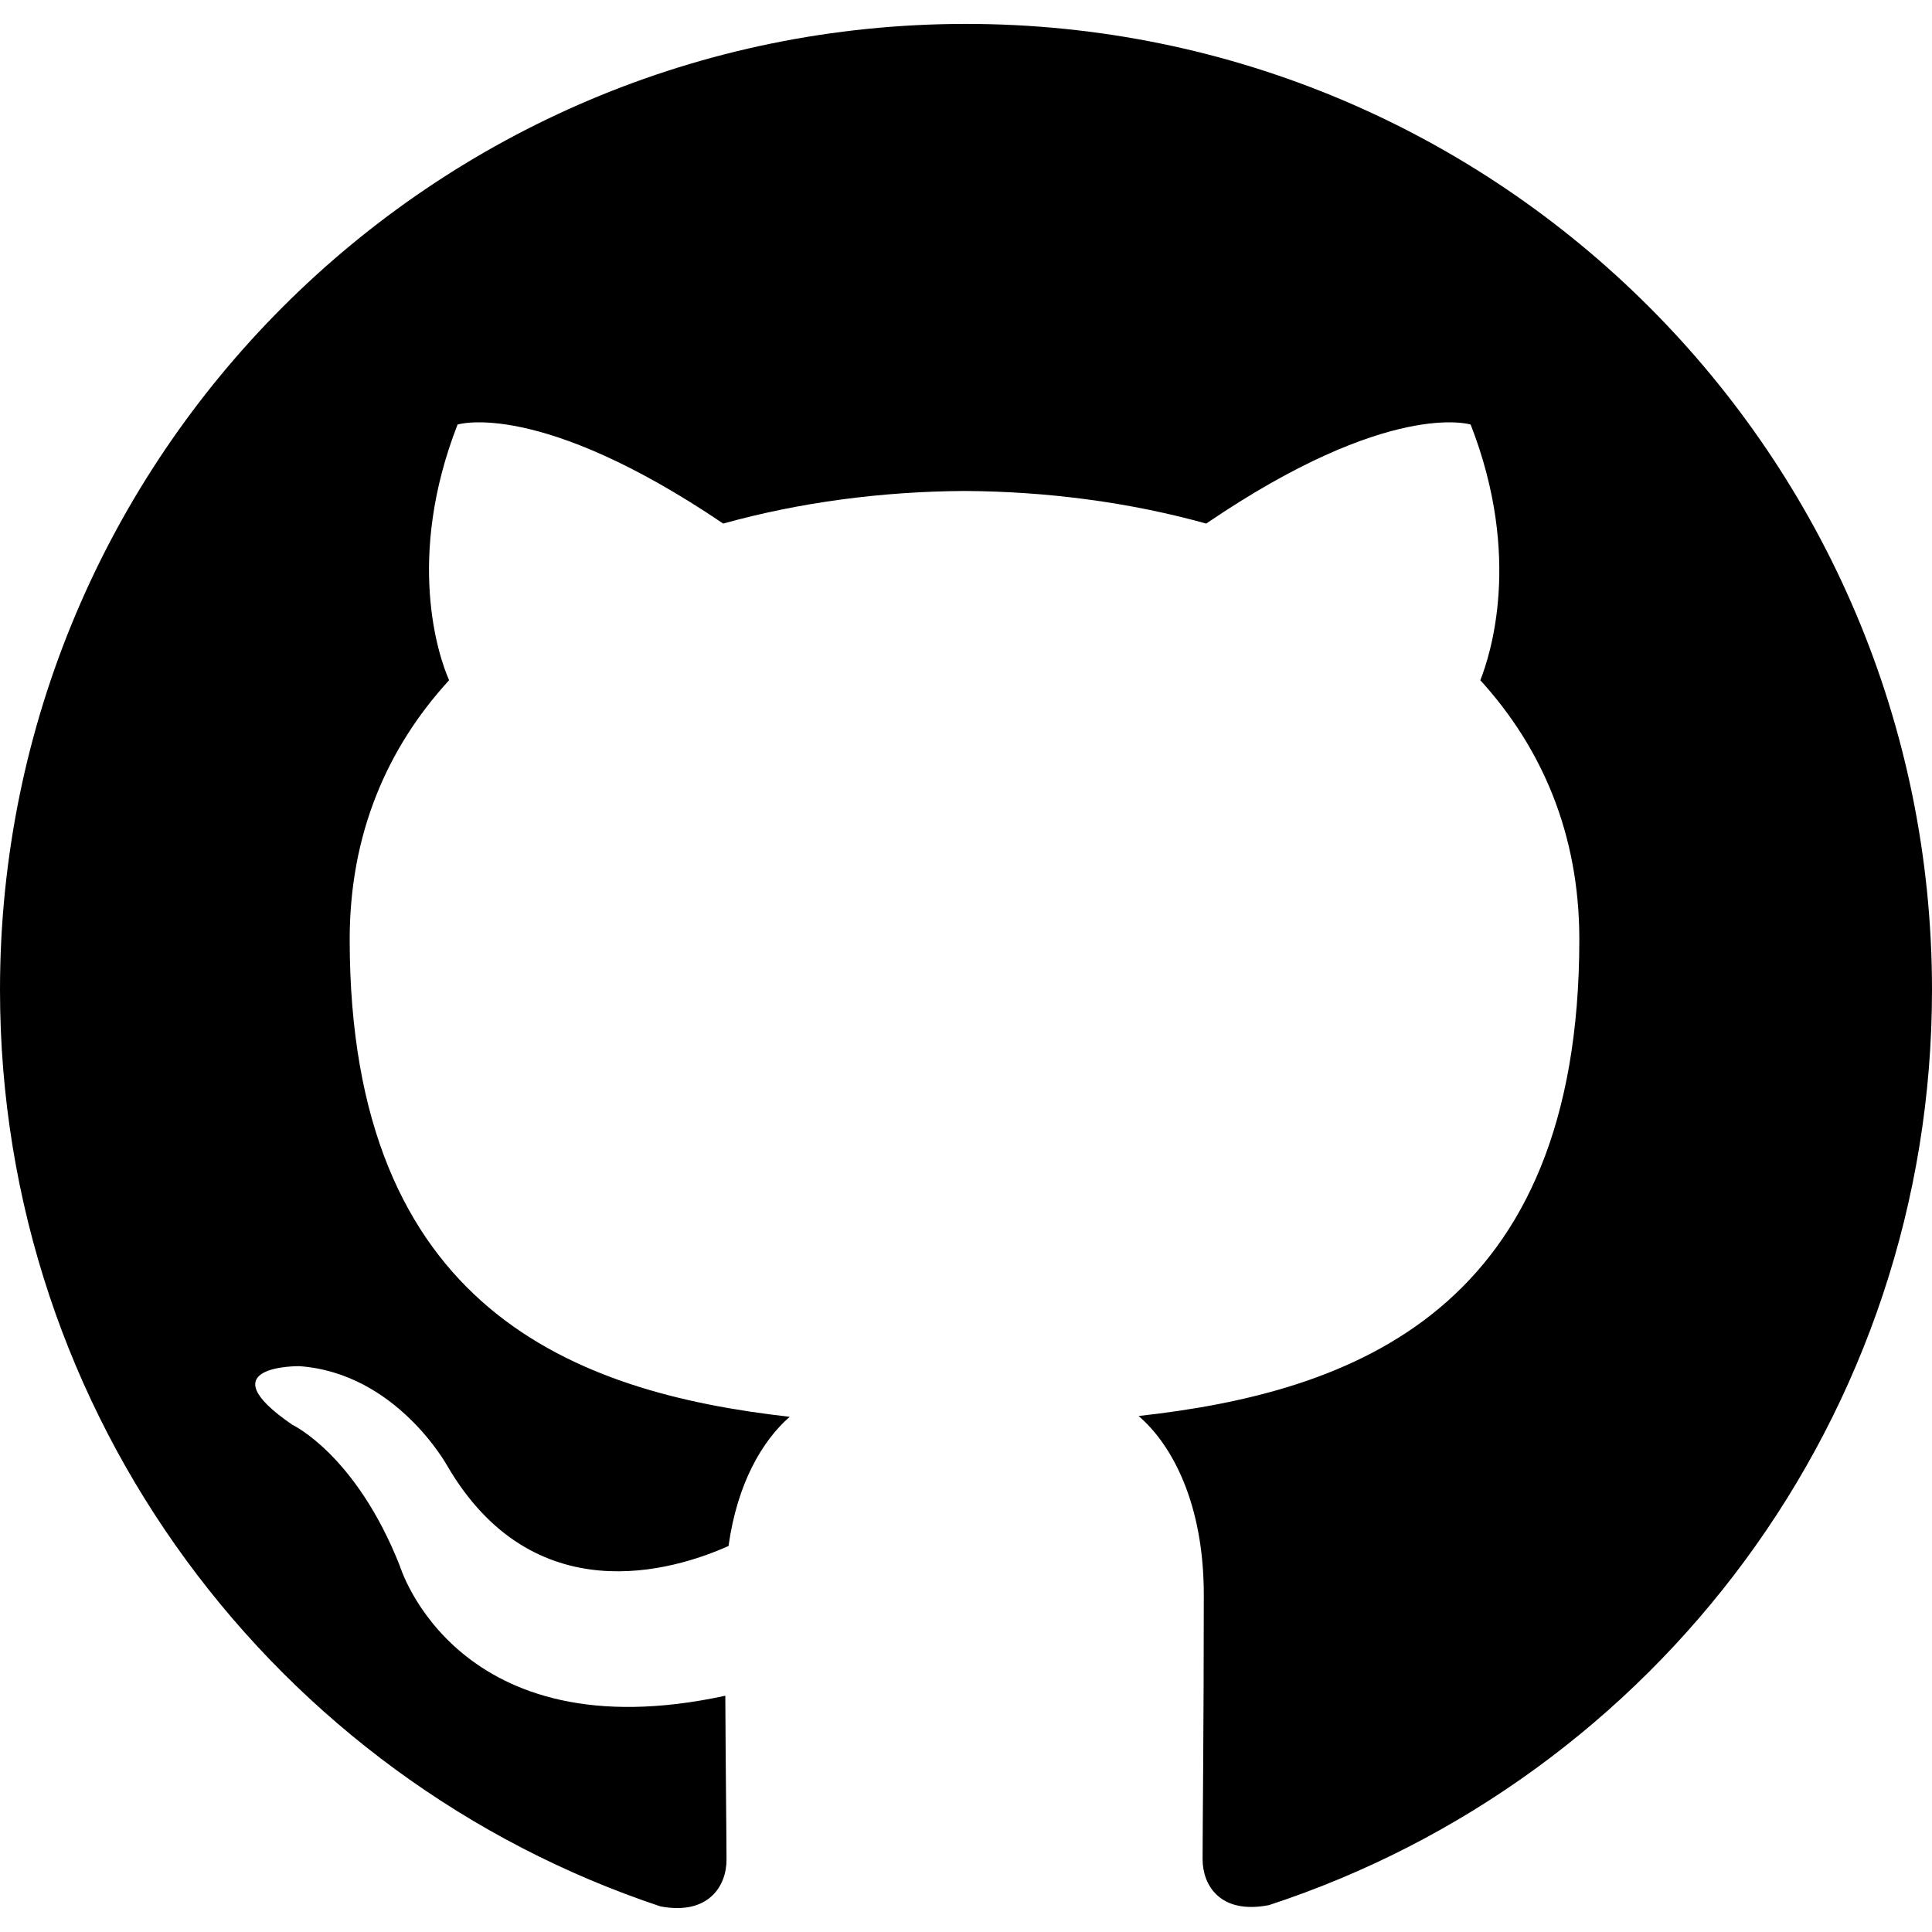
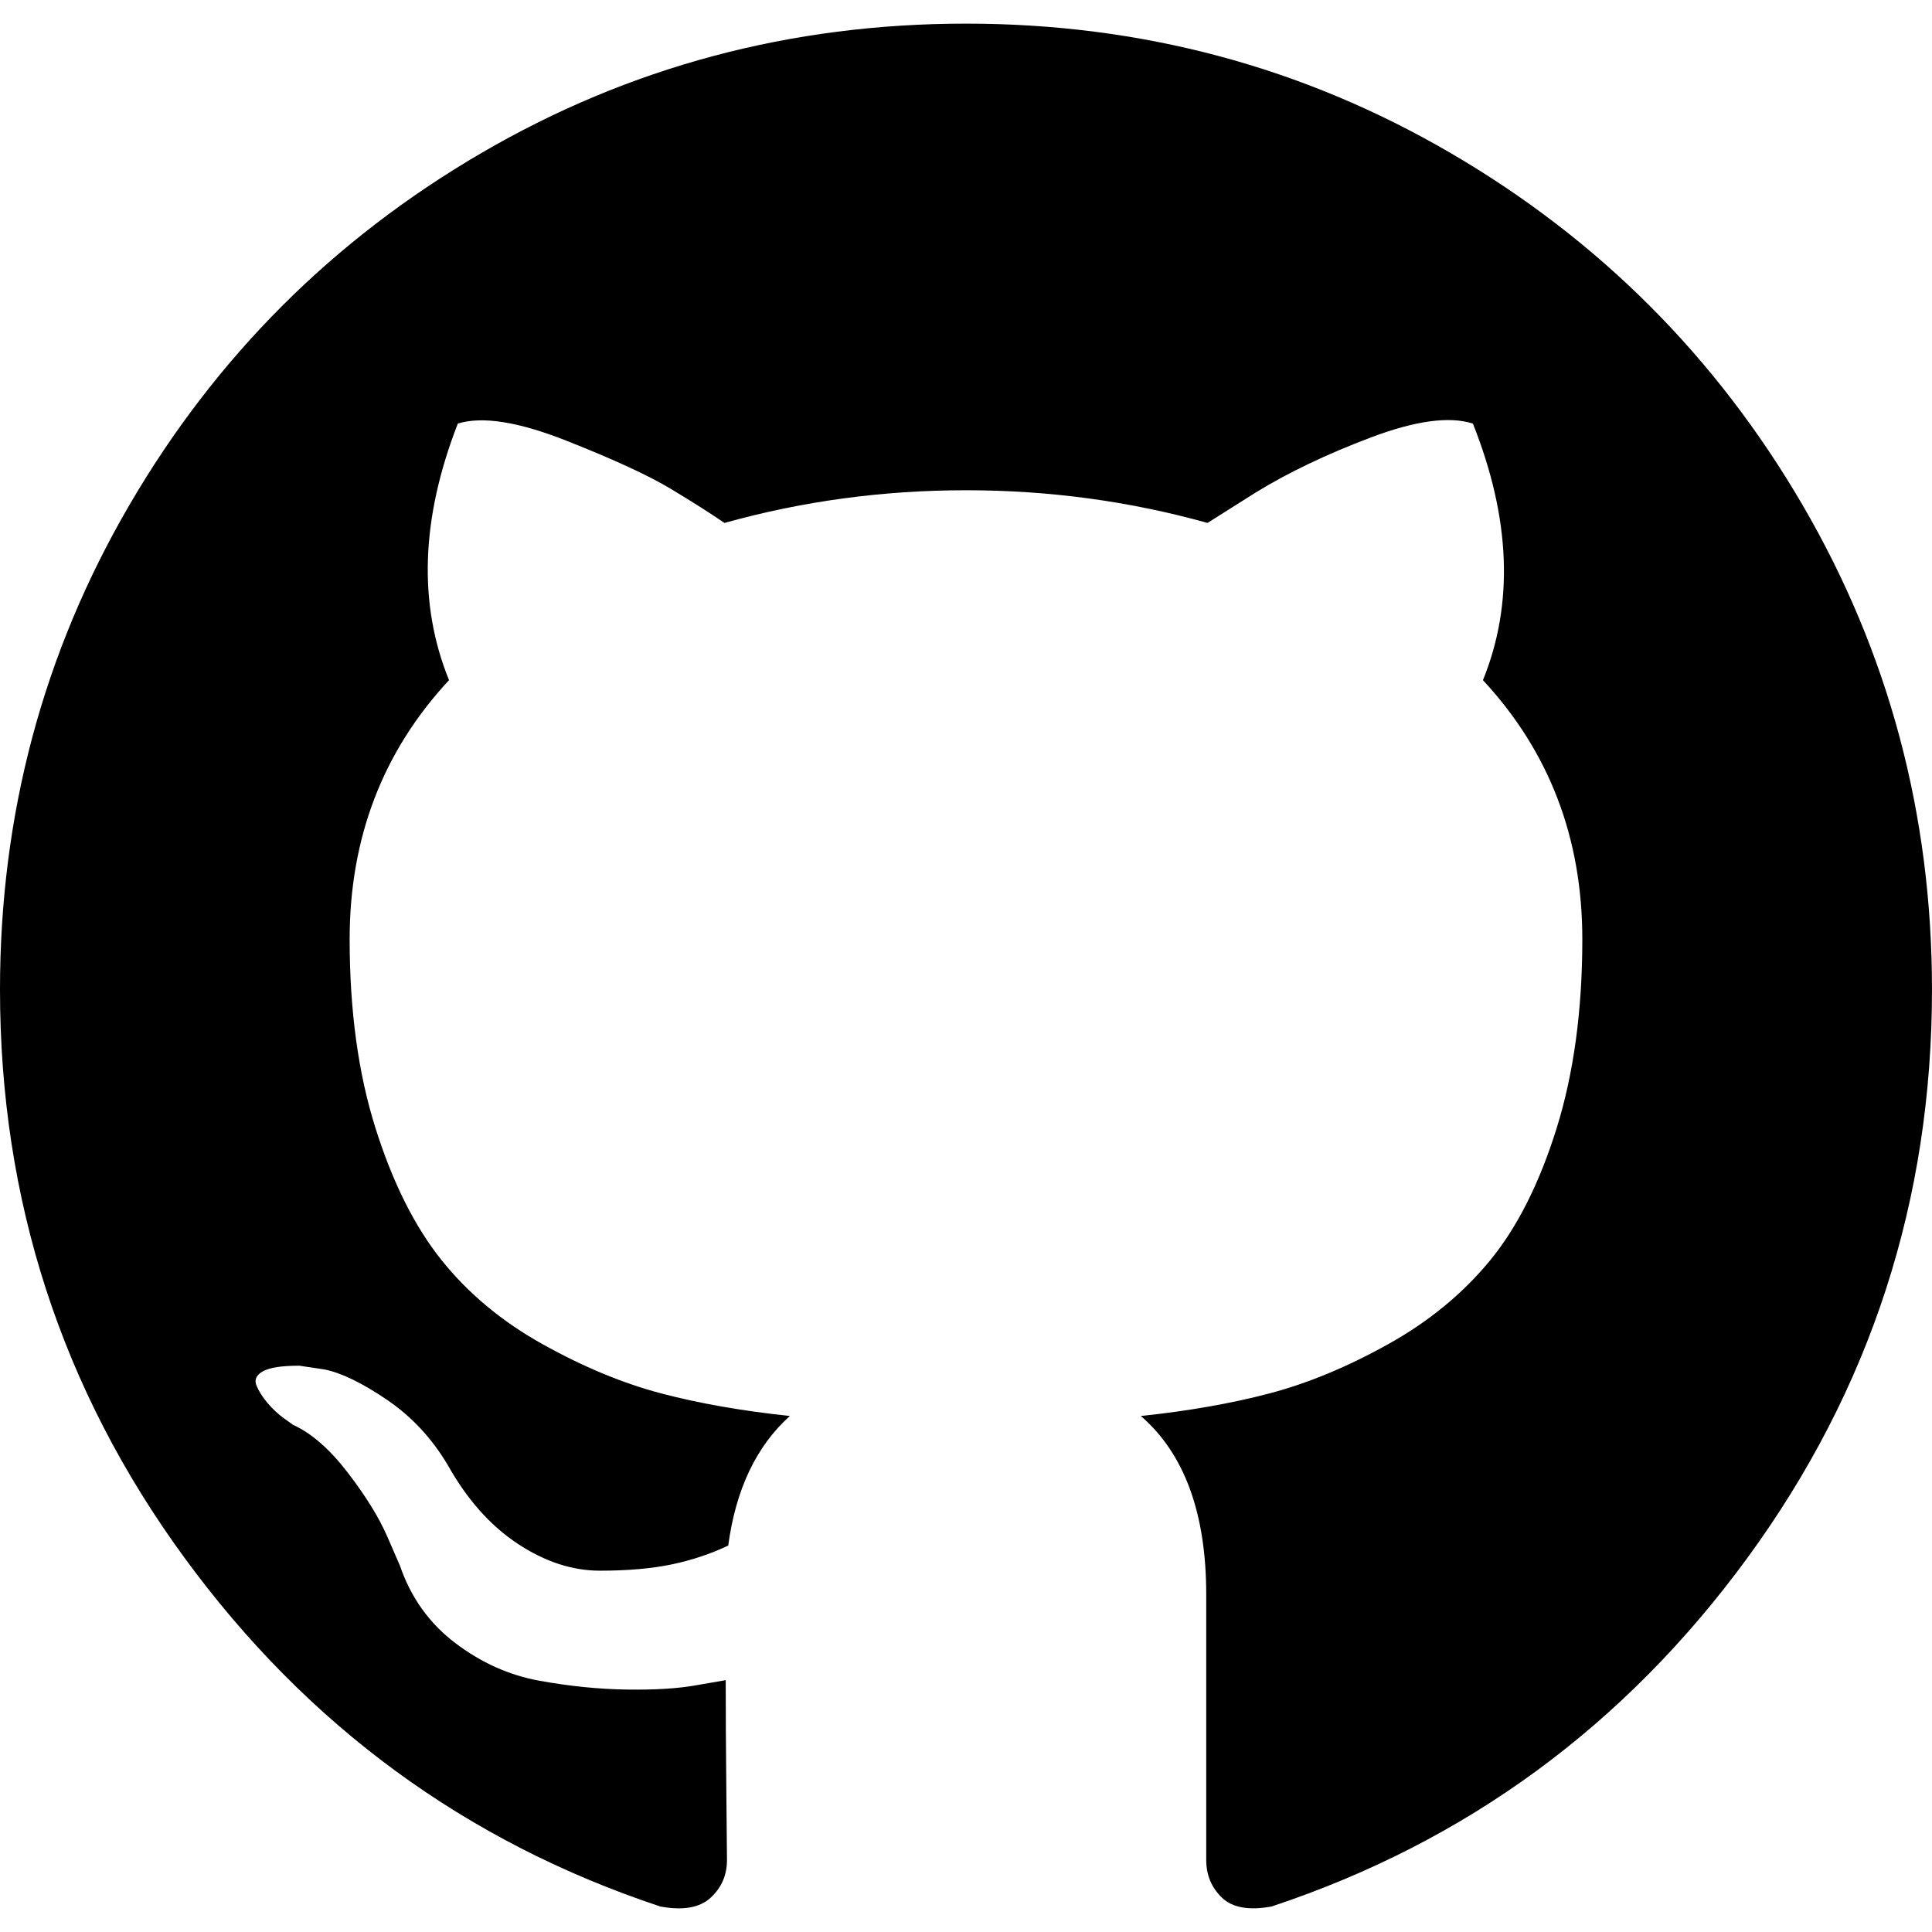
- <svg xmlns="http://www.w3.org/2000/svg" aria-labelledby="simpleicons-github-icon" role="img" viewBox="0 0 24 24">
-   <path d="M12 .297c-6.63 0-12 5.373-12 12 0 5.303 3.438 9.8 8.205 11.385.6.113.82-.258.82-.577 0-.285-.01-1.04-.015-2.04-3.338.724-4.042-1.61-4.042-1.61C4.422 18.07 3.633 17.7 3.633 17.7c-1.087-.744.084-.729.084-.729 1.205.084 1.838 1.236 1.838 1.236 1.07 1.835 2.809 1.305 3.495.998.108-.776.417-1.305.76-1.605-2.665-.3-5.466-1.332-5.466-5.93 0-1.31.465-2.38 1.235-3.22-.135-.303-.54-1.523.105-3.176 0 0 1.005-.322 3.3 1.23.96-.267 1.98-.399 3-.405 1.02.006 2.04.138 3 .405 2.28-1.552 3.285-1.23 3.285-1.23.645 1.653.24 2.873.12 3.176.765.84 1.23 1.91 1.23 3.22 0 4.61-2.805 5.625-5.475 5.92.42.36.81 1.096.81 2.22 0 1.606-.015 2.896-.015 3.286 0 .315.21.69.825.57C20.565 22.092 24 17.592 24 12.297c0-6.627-5.373-12-12-12" />
+ <svg xmlns="http://www.w3.org/2000/svg" version="1.1" id="Capa_1" x="0px" y="0px" width="438.549px" height="438.549px" viewBox="0 0 438.549 438.549" style="enable-background:new 0 0 438.549 438.549;" xml:space="preserve">
+   <g>
+     <path d="M409.132,114.573c-19.608-33.596-46.205-60.194-79.798-79.8C295.736,15.166,259.057,5.365,219.271,5.365   c-39.781,0-76.472,9.804-110.063,29.408c-33.596,19.605-60.192,46.204-79.8,79.8C9.803,148.168,0,184.854,0,224.63   c0,47.78,13.94,90.745,41.827,128.906c27.884,38.164,63.906,64.572,108.063,79.227c5.14,0.954,8.945,0.283,11.419-1.996   c2.475-2.282,3.711-5.14,3.711-8.562c0-0.571-0.049-5.708-0.144-15.417c-0.098-9.709-0.144-18.179-0.144-25.406l-6.567,1.136   c-4.187,0.767-9.469,1.092-15.846,1c-6.374-0.089-12.991-0.757-19.842-1.999c-6.854-1.231-13.229-4.086-19.13-8.559   c-5.898-4.473-10.085-10.328-12.56-17.556l-2.855-6.57c-1.903-4.374-4.899-9.233-8.992-14.559   c-4.093-5.331-8.232-8.945-12.419-10.848l-1.999-1.431c-1.332-0.951-2.568-2.098-3.711-3.429c-1.142-1.331-1.997-2.663-2.568-3.997   c-0.572-1.335-0.098-2.43,1.427-3.289c1.525-0.859,4.281-1.276,8.28-1.276l5.708,0.853c3.807,0.763,8.516,3.042,14.133,6.851   c5.614,3.806,10.229,8.754,13.846,14.842c4.38,7.806,9.657,13.754,15.846,17.847c6.184,4.093,12.419,6.136,18.699,6.136   c6.28,0,11.704-0.476,16.274-1.423c4.565-0.952,8.848-2.383,12.847-4.285c1.713-12.758,6.377-22.559,13.988-29.41   c-10.848-1.14-20.601-2.857-29.264-5.14c-8.658-2.286-17.605-5.996-26.835-11.14c-9.235-5.137-16.896-11.516-22.985-19.126   c-6.09-7.614-11.088-17.61-14.987-29.979c-3.901-12.374-5.852-26.648-5.852-42.826c0-23.035,7.52-42.637,22.557-58.817   c-7.044-17.318-6.379-36.732,1.997-58.24c5.52-1.715,13.706-0.428,24.554,3.853c10.85,4.283,18.794,7.952,23.84,10.994   c5.046,3.041,9.089,5.618,12.135,7.708c17.705-4.947,35.976-7.421,54.818-7.421s37.117,2.474,54.823,7.421l10.849-6.849   c7.419-4.57,16.18-8.758,26.262-12.565c10.088-3.805,17.802-4.853,23.134-3.138c8.562,21.509,9.325,40.922,2.279,58.24   c15.036,16.18,22.559,35.787,22.559,58.817c0,16.178-1.958,30.497-5.853,42.966c-3.9,12.471-8.941,22.457-15.125,29.979   c-6.191,7.521-13.901,13.85-23.131,18.986c-9.232,5.14-18.182,8.85-26.84,11.136c-8.662,2.286-18.415,4.004-29.263,5.146   c9.894,8.562,14.842,22.077,14.842,40.539v60.237c0,3.422,1.19,6.279,3.572,8.562c2.379,2.279,6.136,2.95,11.276,1.995   c44.163-14.653,80.185-41.062,108.068-79.226c27.88-38.161,41.825-81.126,41.825-128.906   C438.536,184.851,428.728,148.168,409.132,114.573z" />
+   </g>
+   <g>
+ </g>
+   <g>
+ </g>
+   <g>
+ </g>
+   <g>
+ </g>
+   <g>
+ </g>
+   <g>
+ </g>
+   <g>
+ </g>
+   <g>
+ </g>
+   <g>
+ </g>
+   <g>
+ </g>
+   <g>
+ </g>
+   <g>
+ </g>
+   <g>
+ </g>
+   <g>
+ </g>
+   <g>
+ </g>
</svg>
